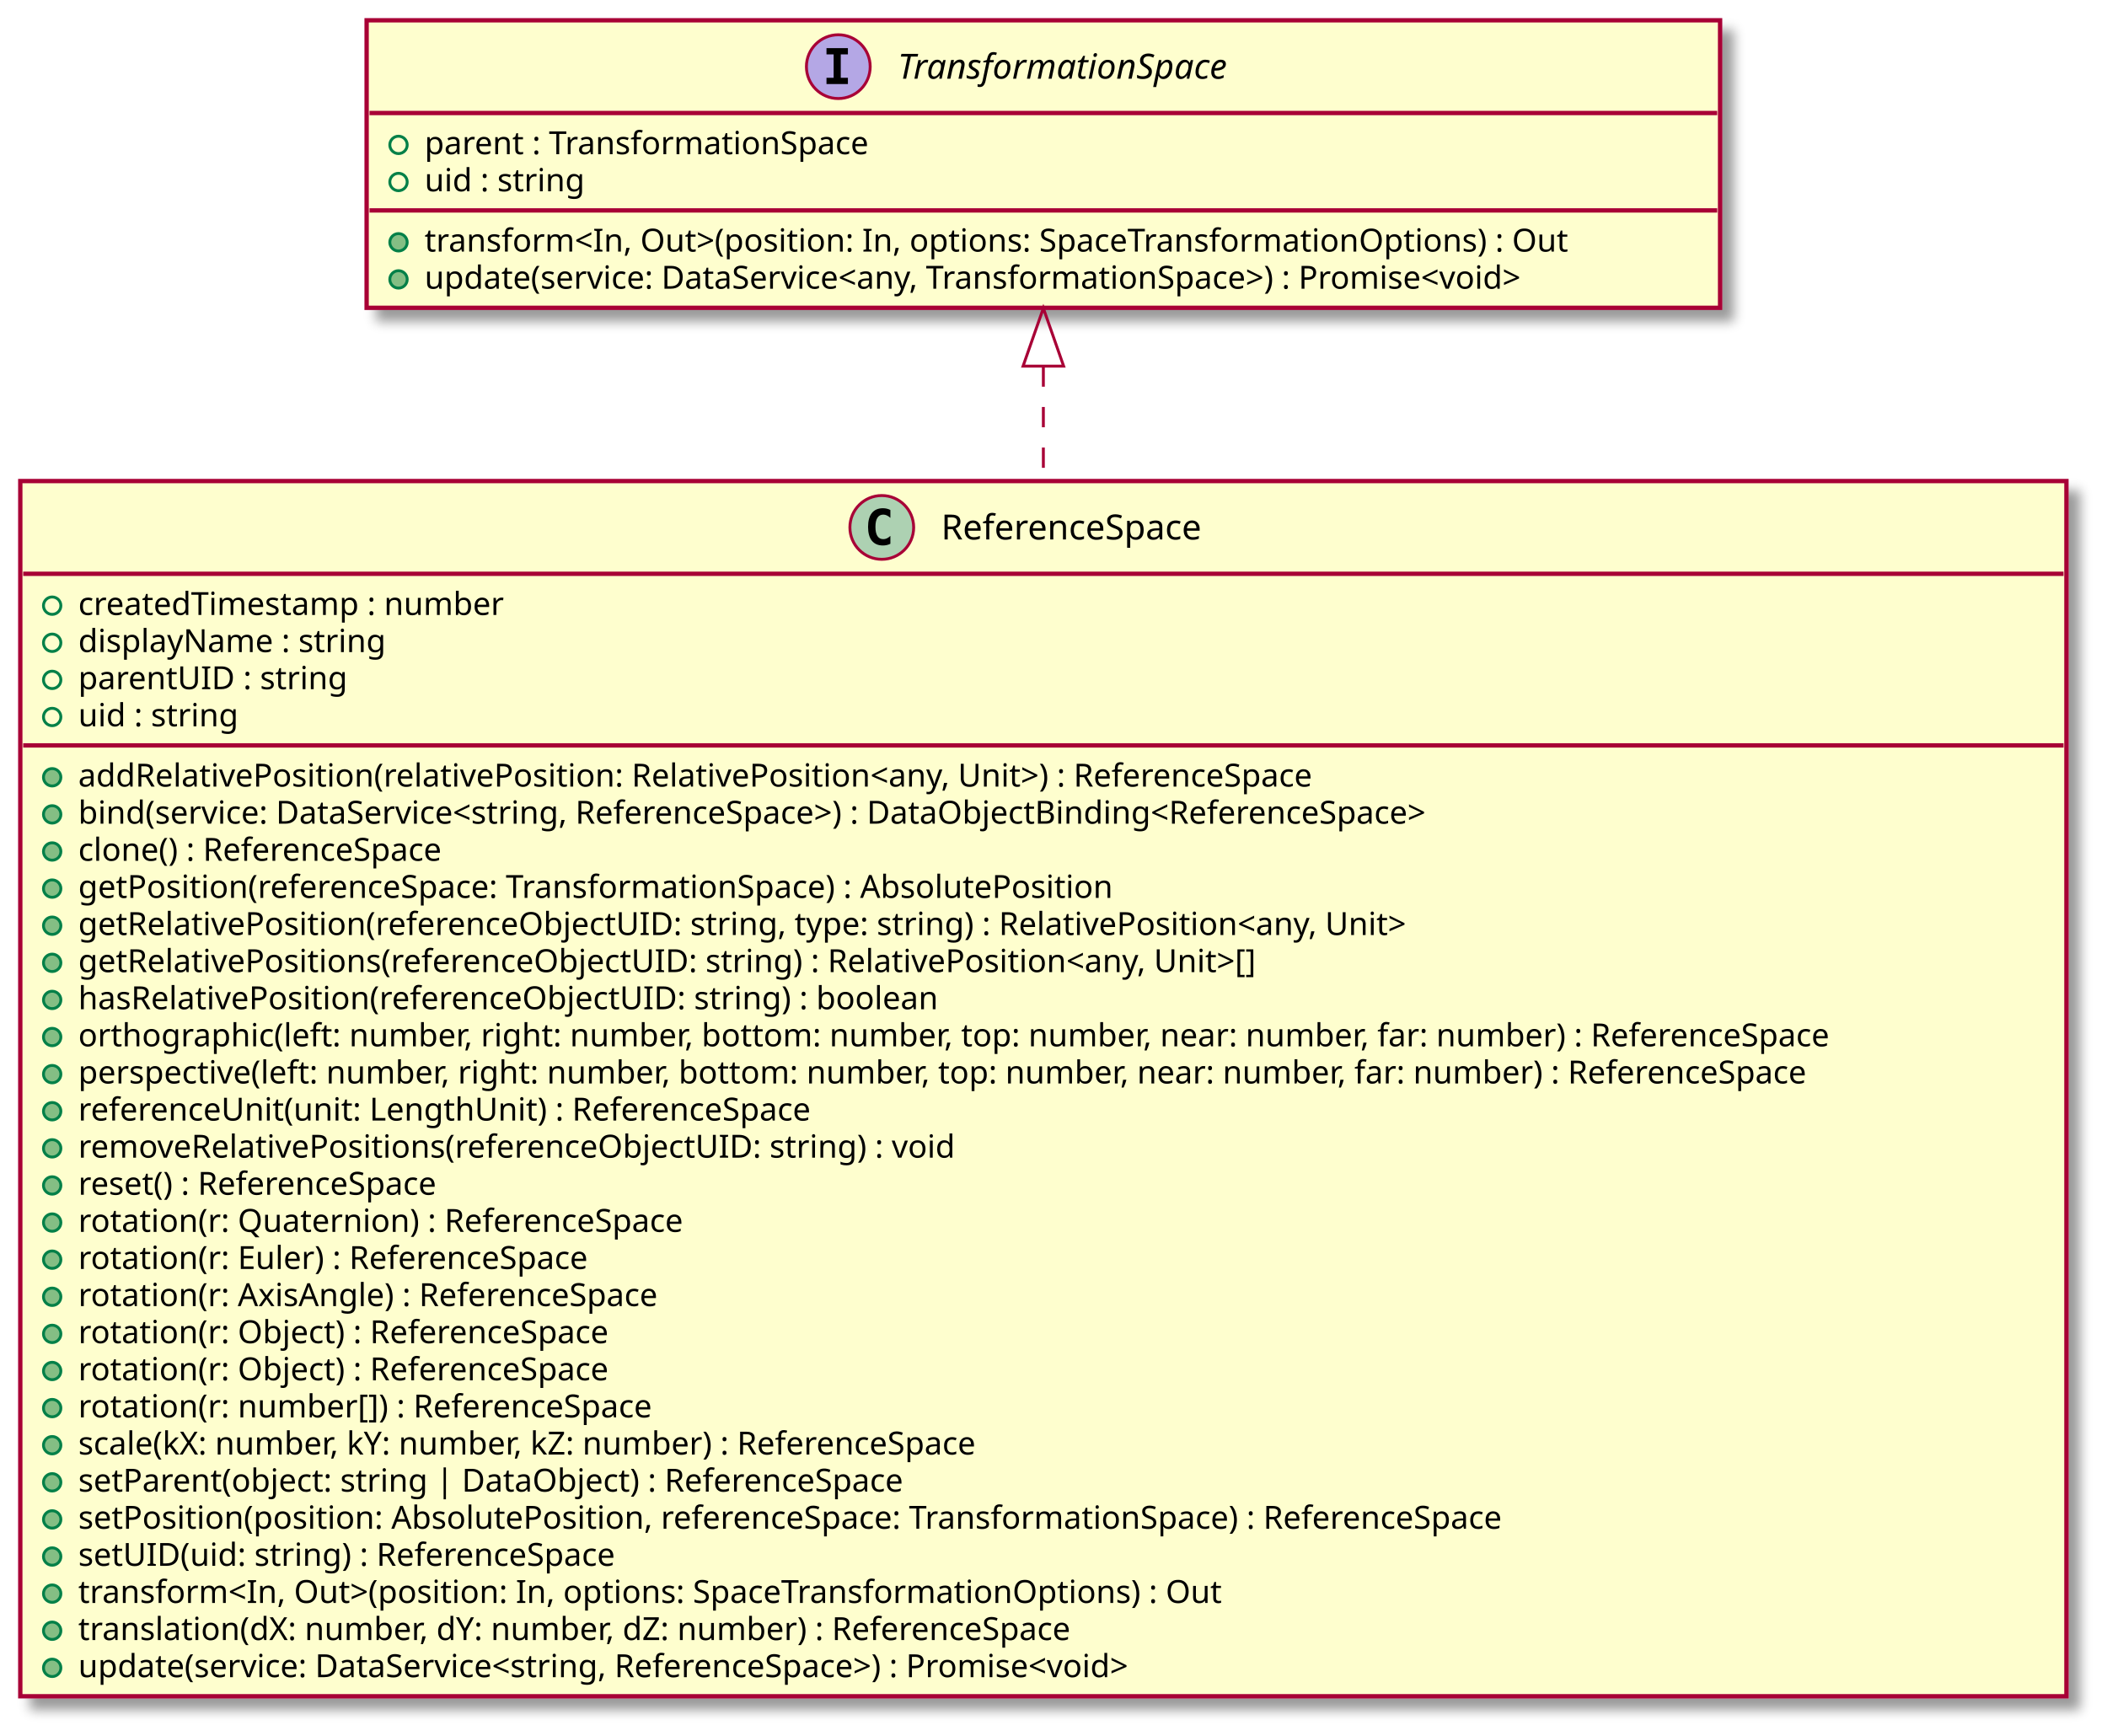
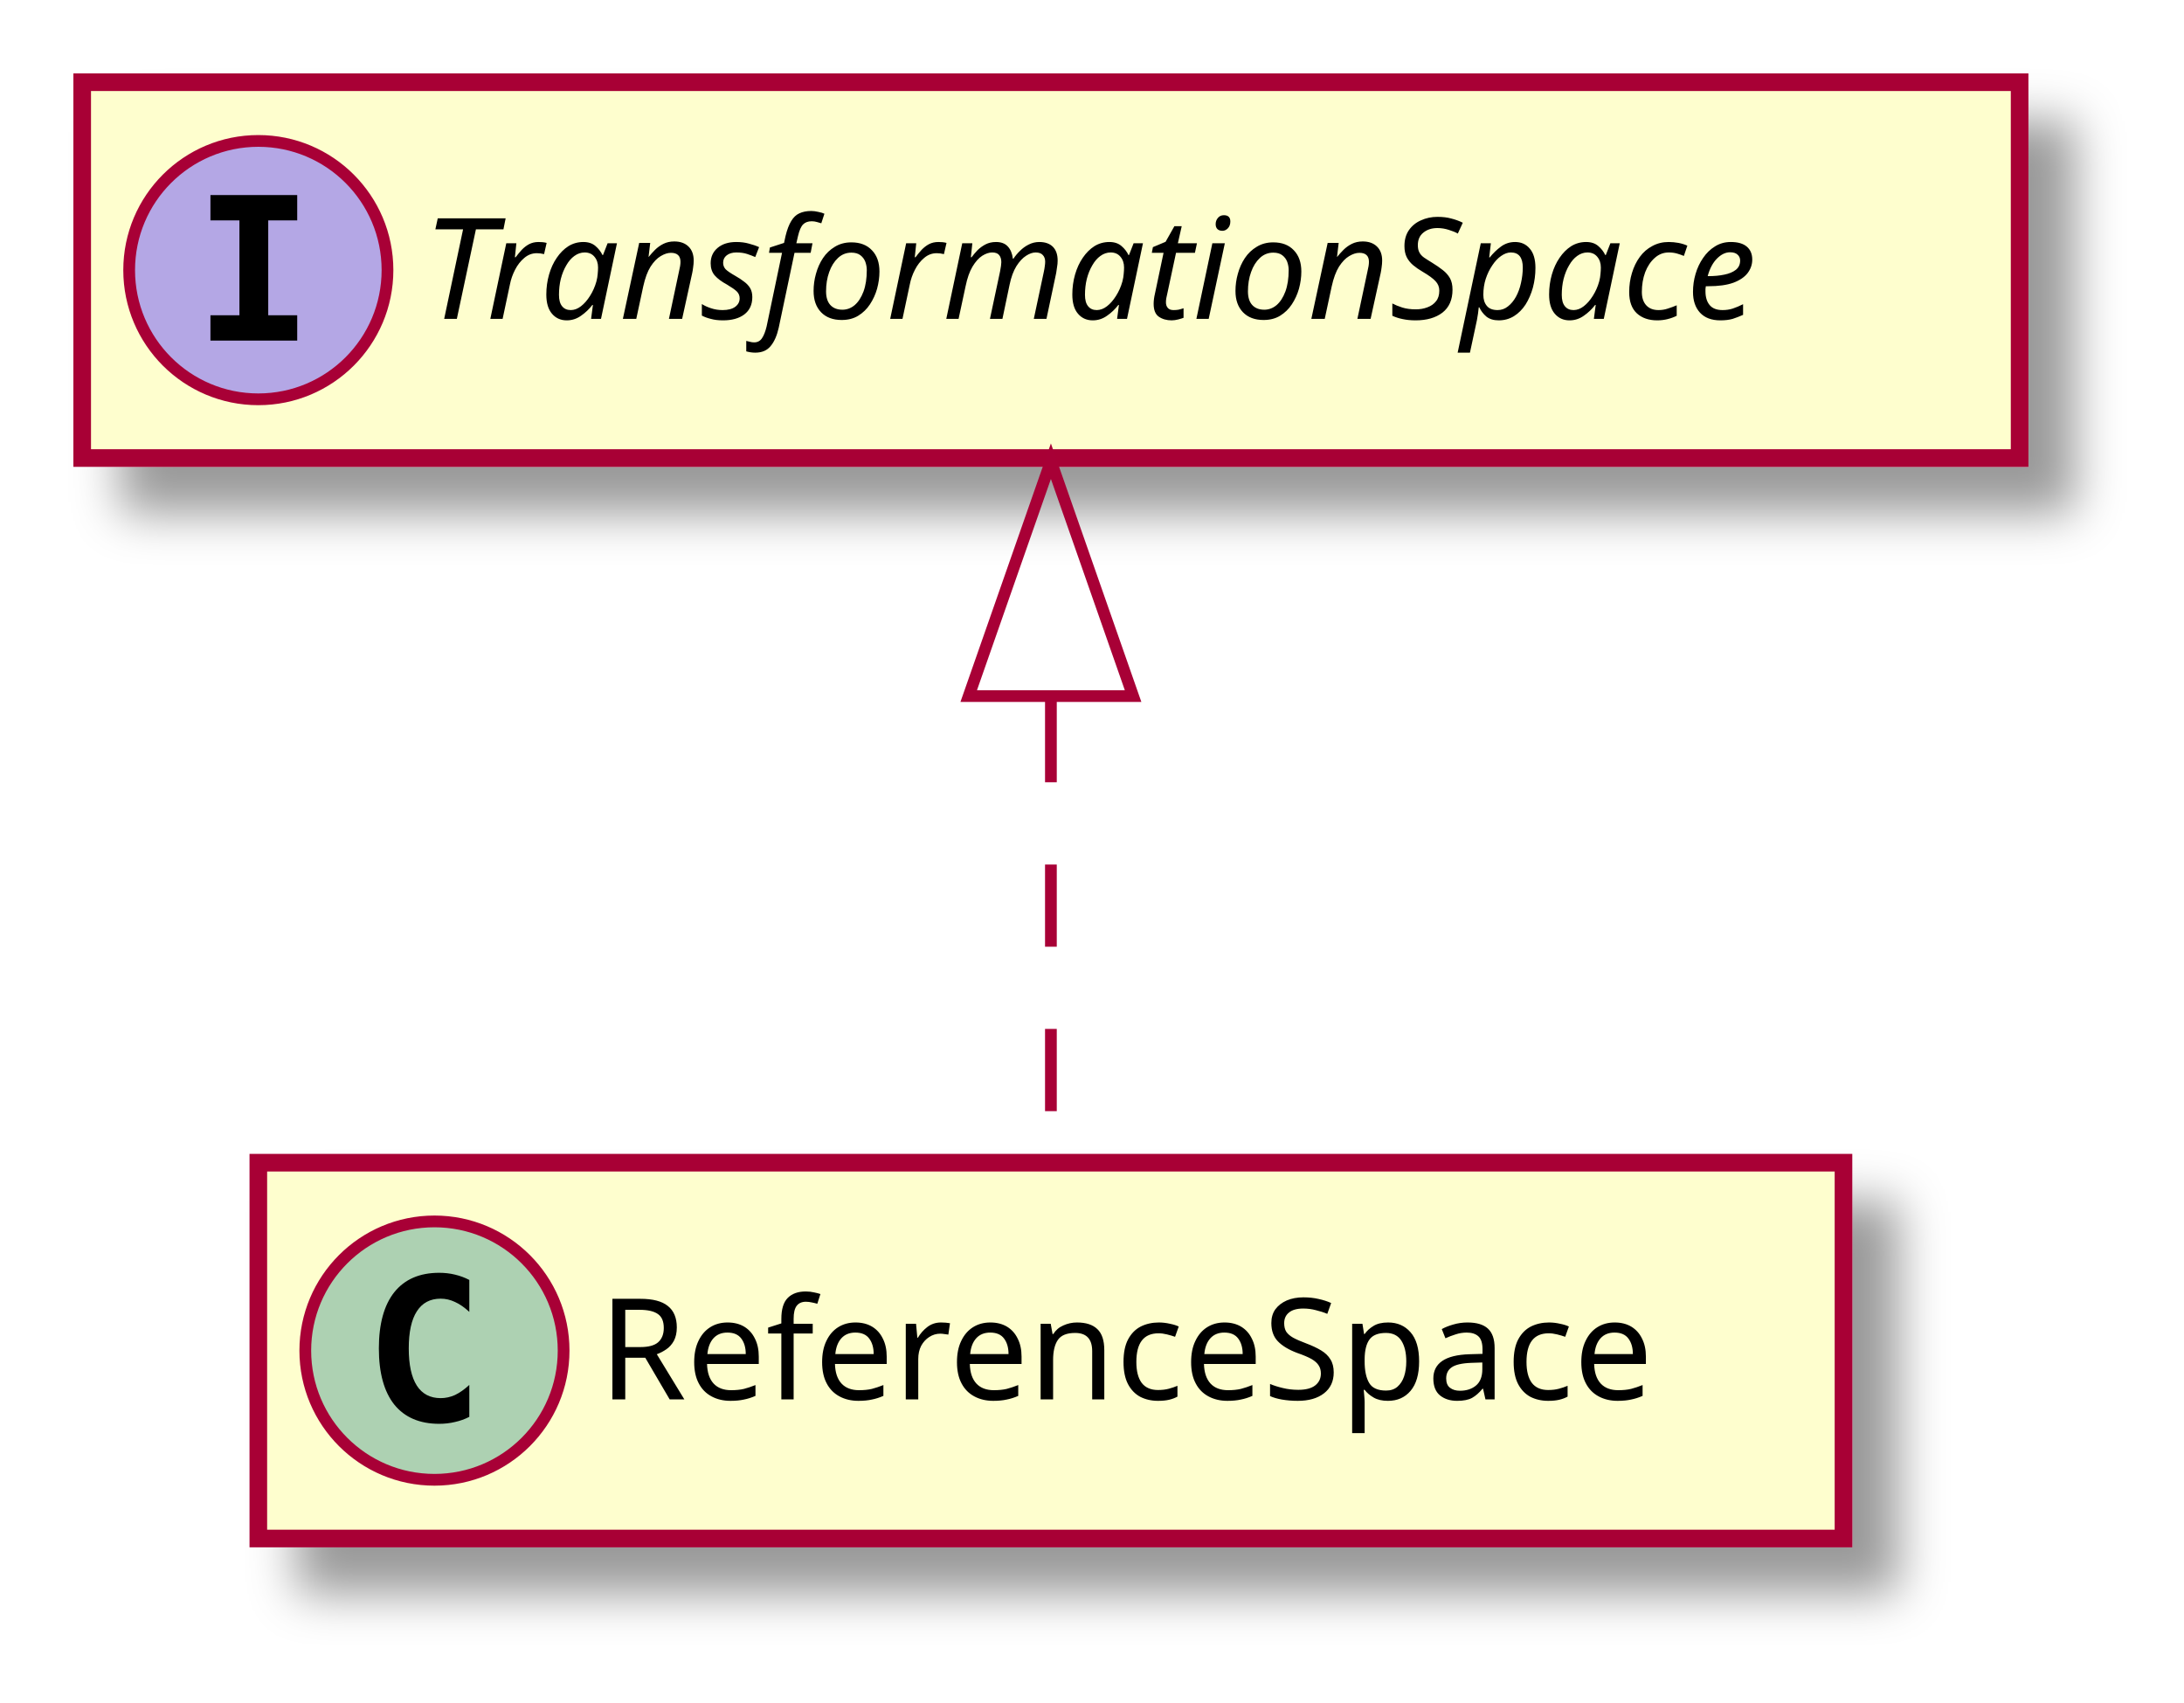
- <svg xmlns="http://www.w3.org/2000/svg" contentScriptType="application/ecmascript" contentStyleType="text/css" height="599px" preserveAspectRatio="none" style="width:727px;height:599px;background:#00000000;" version="1.1" viewBox="0 0 727 599" width="727px" zoomAndPan="magnify">
+ <svg xmlns="http://www.w3.org/2000/svg" contentScriptType="application/ecmascript" contentStyleType="text/css" height="145px" preserveAspectRatio="none" style="width:186px;height:145px;background:#00000000;" version="1.1" viewBox="0 0 186 145" width="186px" zoomAndPan="magnify">
  <defs>
-     <filter height="300%" id="f1jt6co9nwowym" width="300%" x="-1" y="-1">
+     <filter height="300%" id="fqg61jp3s2ckh" width="300%" x="-1" y="-1">
      <feGaussianBlur result="blurOut" stdDeviation="2.0" />
      <feColorMatrix in="blurOut" result="blurOut2" type="matrix" values="0 0 0 0 0 0 0 0 0 0 0 0 0 0 0 0 0 0 .4 0" />
      <feOffset dx="4.0" dy="4.0" in="blurOut2" result="blurOut3" />
      <feBlend in="SourceGraphic" in2="blurOut3" mode="normal" />
    </filter>
  </defs>
  <g>
-     <rect codeLine="4" fill="#FEFECE" filter="url(#f1jt6co9nwowym)" height="99.219" id="TransformationSpace" style="stroke:#A80036;stroke-width:1.5;" width="467" x="126.5" y="7" />
-     <ellipse cx="289.25" cy="23" fill="#B4A7E5" rx="11" ry="11" style="stroke:#A80036;stroke-width:1.0;" />
-     <path d="M285.172,18.766 L285.172,16.609 L292.562,16.609 L292.562,18.766 L290.094,18.766 L290.094,26.844 L292.562,26.844 L292.562,29 L285.172,29 L285.172,26.844 L287.641,26.844 L287.641,18.766 L285.172,18.766 Z " fill="#000000" />
-     <text fill="#000000" font-family="sans-serif" font-size="12" font-style="italic" lengthAdjust="spacing" textLength="133" x="309.75" y="27.154">TransformationSpace</text>
-     <line style="stroke:#A80036;stroke-width:1.5;" x1="127.5" x2="592.5" y1="39" y2="39" />
-     <ellipse cx="137.5" cy="50" rx="3" ry="3" style="stroke:#038048;stroke-width:1.0;fill:none;" />
-     <text fill="#000000" font-family="sans-serif" font-size="11" lengthAdjust="spacing" textLength="172" x="146.5" y="53.21">parent : TransformationSpace</text>
-     <ellipse cx="137.5" cy="62.805" rx="3" ry="3" style="stroke:#038048;stroke-width:1.0;fill:none;" />
-     <text fill="#000000" font-family="sans-serif" font-size="11" lengthAdjust="spacing" textLength="62" x="146.5" y="66.015">uid : string</text>
-     <line style="stroke:#A80036;stroke-width:1.5;" x1="127.5" x2="592.5" y1="72.609" y2="72.609" />
-     <ellipse cx="137.5" cy="83.609" fill="#84BE84" rx="3" ry="3" style="stroke:#038048;stroke-width:1.0;" />
-     <text fill="#000000" font-family="sans-serif" font-size="11" lengthAdjust="spacing" textLength="441" x="146.5" y="86.82">transform&lt;In, Out&gt;(position: In, options: SpaceTransformationOptions) : Out</text>
-     <ellipse cx="137.5" cy="96.414" fill="#84BE84" rx="3" ry="3" style="stroke:#038048;stroke-width:1.0;" />
-     <text fill="#000000" font-family="sans-serif" font-size="11" lengthAdjust="spacing" textLength="433" x="146.5" y="99.624">update(service: DataService&lt;any, TransformationSpace&gt;) : Promise&lt;void&gt;</text>
-     <rect codeLine="10" fill="#FEFECE" filter="url(#f1jt6co9nwowym)" height="419.336" id="ReferenceSpace" style="stroke:#A80036;stroke-width:1.5;" width="706" x="7" y="166" />
-     <ellipse cx="304.25" cy="182" fill="#ADD1B2" rx="11" ry="11" style="stroke:#A80036;stroke-width:1.0;" />
-     <path d="M307.219,187.641 Q306.641,187.938 306,188.078 Q305.359,188.234 304.656,188.234 Q302.156,188.234 300.828,186.594 Q299.516,184.938 299.516,181.812 Q299.516,178.688 300.828,177.031 Q302.156,175.375 304.656,175.375 Q305.359,175.375 306,175.531 Q306.656,175.688 307.219,175.984 L307.219,178.703 Q306.594,178.125 306,177.859 Q305.406,177.578 304.781,177.578 Q303.438,177.578 302.75,178.656 Q302.062,179.719 302.062,181.812 Q302.062,183.906 302.75,184.984 Q303.438,186.047 304.781,186.047 Q305.406,186.047 306,185.781 Q306.594,185.5 307.219,184.922 L307.219,187.641 Z " fill="#000000" />
-     <text fill="#000000" font-family="sans-serif" font-size="12" lengthAdjust="spacing" textLength="103" x="324.75" y="186.154">ReferenceSpace</text>
-     <line style="stroke:#A80036;stroke-width:1.5;" x1="8" x2="712" y1="198" y2="198" />
-     <ellipse cx="18" cy="209" rx="3" ry="3" style="stroke:#038048;stroke-width:1.0;fill:none;" />
-     <text fill="#000000" font-family="sans-serif" font-size="11" lengthAdjust="spacing" textLength="163" x="27" y="212.21">createdTimestamp : number</text>
-     <ellipse cx="18" cy="221.805" rx="3" ry="3" style="stroke:#038048;stroke-width:1.0;fill:none;" />
-     <text fill="#000000" font-family="sans-serif" font-size="11" lengthAdjust="spacing" textLength="118" x="27" y="225.015">displayName : string</text>
-     <ellipse cx="18" cy="234.609" rx="3" ry="3" style="stroke:#038048;stroke-width:1.0;fill:none;" />
-     <text fill="#000000" font-family="sans-serif" font-size="11" lengthAdjust="spacing" textLength="101" x="27" y="237.82">parentUID : string</text>
-     <ellipse cx="18" cy="247.414" rx="3" ry="3" style="stroke:#038048;stroke-width:1.0;fill:none;" />
-     <text fill="#000000" font-family="sans-serif" font-size="11" lengthAdjust="spacing" textLength="62" x="27" y="250.625">uid : string</text>
-     <line style="stroke:#A80036;stroke-width:1.5;" x1="8" x2="712" y1="257.219" y2="257.219" />
-     <ellipse cx="18" cy="268.219" fill="#84BE84" rx="3" ry="3" style="stroke:#038048;stroke-width:1.0;" />
-     <text fill="#000000" font-family="sans-serif" font-size="11" lengthAdjust="spacing" textLength="474" x="27" y="271.429">addRelativePosition(relativePosition: RelativePosition&lt;any, Unit&gt;) : ReferenceSpace</text>
-     <ellipse cx="18" cy="281.023" fill="#84BE84" rx="3" ry="3" style="stroke:#038048;stroke-width:1.0;" />
-     <text fill="#000000" font-family="sans-serif" font-size="11" lengthAdjust="spacing" textLength="526" x="27" y="284.234">bind(service: DataService&lt;string, ReferenceSpace&gt;) : DataObjectBinding&lt;ReferenceSpace&gt;</text>
-     <ellipse cx="18" cy="293.828" fill="#84BE84" rx="3" ry="3" style="stroke:#038048;stroke-width:1.0;" />
-     <text fill="#000000" font-family="sans-serif" font-size="11" lengthAdjust="spacing" textLength="142" x="27" y="297.039">clone() : ReferenceSpace</text>
-     <ellipse cx="18" cy="306.633" fill="#84BE84" rx="3" ry="3" style="stroke:#038048;stroke-width:1.0;" />
-     <text fill="#000000" font-family="sans-serif" font-size="11" lengthAdjust="spacing" textLength="398" x="27" y="309.843">getPosition(referenceSpace: TransformationSpace) : AbsolutePosition</text>
-     <ellipse cx="18" cy="319.438" fill="#84BE84" rx="3" ry="3" style="stroke:#038048;stroke-width:1.0;" />
-     <text fill="#000000" font-family="sans-serif" font-size="11" lengthAdjust="spacing" textLength="508" x="27" y="322.648">getRelativePosition(referenceObjectUID: string, type: string) : RelativePosition&lt;any, Unit&gt;</text>
-     <ellipse cx="18" cy="332.242" fill="#84BE84" rx="3" ry="3" style="stroke:#038048;stroke-width:1.0;" />
-     <text fill="#000000" font-family="sans-serif" font-size="11" lengthAdjust="spacing" textLength="450" x="27" y="335.453">getRelativePositions(referenceObjectUID: string) : RelativePosition&lt;any, Unit&gt;[]</text>
-     <ellipse cx="18" cy="345.047" fill="#84BE84" rx="3" ry="3" style="stroke:#038048;stroke-width:1.0;" />
-     <text fill="#000000" font-family="sans-serif" font-size="11" lengthAdjust="spacing" textLength="326" x="27" y="348.257">hasRelativePosition(referenceObjectUID: string) : boolean</text>
-     <ellipse cx="18" cy="357.852" fill="#84BE84" rx="3" ry="3" style="stroke:#038048;stroke-width:1.0;" />
-     <text fill="#000000" font-family="sans-serif" font-size="11" lengthAdjust="spacing" textLength="680" x="27" y="361.062">orthographic(left: number, right: number, bottom: number, top: number, near: number, far: number) : ReferenceSpace</text>
-     <ellipse cx="18" cy="370.656" fill="#84BE84" rx="3" ry="3" style="stroke:#038048;stroke-width:1.0;" />
-     <text fill="#000000" font-family="sans-serif" font-size="11" lengthAdjust="spacing" textLength="674" x="27" y="373.867">perspective(left: number, right: number, bottom: number, top: number, near: number, far: number) : ReferenceSpace</text>
-     <ellipse cx="18" cy="383.461" fill="#84BE84" rx="3" ry="3" style="stroke:#038048;stroke-width:1.0;" />
-     <text fill="#000000" font-family="sans-serif" font-size="11" lengthAdjust="spacing" textLength="278" x="27" y="386.671">referenceUnit(unit: LengthUnit) : ReferenceSpace</text>
-     <ellipse cx="18" cy="396.266" fill="#84BE84" rx="3" ry="3" style="stroke:#038048;stroke-width:1.0;" />
-     <text fill="#000000" font-family="sans-serif" font-size="11" lengthAdjust="spacing" textLength="333" x="27" y="399.476">removeRelativePositions(referenceObjectUID: string) : void</text>
-     <ellipse cx="18" cy="409.07" fill="#84BE84" rx="3" ry="3" style="stroke:#038048;stroke-width:1.0;" />
-     <text fill="#000000" font-family="sans-serif" font-size="11" lengthAdjust="spacing" textLength="142" x="27" y="412.281">reset() : ReferenceSpace</text>
-     <ellipse cx="18" cy="421.875" fill="#84BE84" rx="3" ry="3" style="stroke:#038048;stroke-width:1.0;" />
-     <text fill="#000000" font-family="sans-serif" font-size="11" lengthAdjust="spacing" textLength="232" x="27" y="425.085">rotation(r: Quaternion) : ReferenceSpace</text>
-     <ellipse cx="18" cy="434.68" fill="#84BE84" rx="3" ry="3" style="stroke:#038048;stroke-width:1.0;" />
-     <text fill="#000000" font-family="sans-serif" font-size="11" lengthAdjust="spacing" textLength="198" x="27" y="437.89">rotation(r: Euler) : ReferenceSpace</text>
-     <ellipse cx="18" cy="447.484" fill="#84BE84" rx="3" ry="3" style="stroke:#038048;stroke-width:1.0;" />
-     <text fill="#000000" font-family="sans-serif" font-size="11" lengthAdjust="spacing" textLength="223" x="27" y="450.695">rotation(r: AxisAngle) : ReferenceSpace</text>
-     <ellipse cx="18" cy="460.289" fill="#84BE84" rx="3" ry="3" style="stroke:#038048;stroke-width:1.0;" />
-     <text fill="#000000" font-family="sans-serif" font-size="11" lengthAdjust="spacing" textLength="205" x="27" y="463.5">rotation(r: Object) : ReferenceSpace</text>
-     <ellipse cx="18" cy="473.094" fill="#84BE84" rx="3" ry="3" style="stroke:#038048;stroke-width:1.0;" />
-     <text fill="#000000" font-family="sans-serif" font-size="11" lengthAdjust="spacing" textLength="205" x="27" y="476.304">rotation(r: Object) : ReferenceSpace</text>
-     <ellipse cx="18" cy="485.898" fill="#84BE84" rx="3" ry="3" style="stroke:#038048;stroke-width:1.0;" />
-     <text fill="#000000" font-family="sans-serif" font-size="11" lengthAdjust="spacing" textLength="221" x="27" y="489.109">rotation(r: number[]) : ReferenceSpace</text>
-     <ellipse cx="18" cy="498.703" fill="#84BE84" rx="3" ry="3" style="stroke:#038048;stroke-width:1.0;" />
-     <text fill="#000000" font-family="sans-serif" font-size="11" lengthAdjust="spacing" textLength="355" x="27" y="501.914">scale(kX: number, kY: number, kZ: number) : ReferenceSpace</text>
-     <ellipse cx="18" cy="511.508" fill="#84BE84" rx="3" ry="3" style="stroke:#038048;stroke-width:1.0;" />
-     <text fill="#000000" font-family="sans-serif" font-size="11" lengthAdjust="spacing" textLength="316" x="27" y="514.718">setParent(object: string | DataObject) : ReferenceSpace</text>
-     <ellipse cx="18" cy="524.312" fill="#84BE84" rx="3" ry="3" style="stroke:#038048;stroke-width:1.0;" />
-     <text fill="#000000" font-family="sans-serif" font-size="11" lengthAdjust="spacing" textLength="551" x="27" y="527.523">setPosition(position: AbsolutePosition, referenceSpace: TransformationSpace) : ReferenceSpace</text>
-     <ellipse cx="18" cy="537.117" fill="#84BE84" rx="3" ry="3" style="stroke:#038048;stroke-width:1.0;" />
-     <text fill="#000000" font-family="sans-serif" font-size="11" lengthAdjust="spacing" textLength="207" x="27" y="540.328">setUID(uid: string) : ReferenceSpace</text>
-     <ellipse cx="18" cy="549.922" fill="#84BE84" rx="3" ry="3" style="stroke:#038048;stroke-width:1.0;" />
-     <text fill="#000000" font-family="sans-serif" font-size="11" lengthAdjust="spacing" textLength="441" x="27" y="553.132">transform&lt;In, Out&gt;(position: In, options: SpaceTransformationOptions) : Out</text>
-     <ellipse cx="18" cy="562.727" fill="#84BE84" rx="3" ry="3" style="stroke:#038048;stroke-width:1.0;" />
-     <text fill="#000000" font-family="sans-serif" font-size="11" lengthAdjust="spacing" textLength="389" x="27" y="565.937">translation(dX: number, dY: number, dZ: number) : ReferenceSpace</text>
-     <ellipse cx="18" cy="575.531" fill="#84BE84" rx="3" ry="3" style="stroke:#038048;stroke-width:1.0;" />
-     <text fill="#000000" font-family="sans-serif" font-size="11" lengthAdjust="spacing" textLength="415" x="27" y="578.742">update(service: DataService&lt;string, ReferenceSpace&gt;) : Promise&lt;void&gt;</text>
-     <path codeLine="41" d="M360,126.44 C360,138.65 360,151.92 360,165.77 " fill="none" id="TransformationSpace-backto-ReferenceSpace" style="stroke:#A80036;stroke-width:1.0;stroke-dasharray:7.0,7.0;" />
-     <polygon fill="none" points="353,126.34,360,106.34,367,126.34,353,126.34" style="stroke:#A80036;stroke-width:1.0;" />
+     <rect codeLine="4" fill="#FEFECE" filter="url(#fqg61jp3s2ckh)" height="32" id="TransformationSpace" style="stroke:#A80036;stroke-width:1.5;" width="165" x="7" y="7" />
+     <ellipse cx="22" cy="23" fill="#B4A7E5" rx="11" ry="11" style="stroke:#A80036;stroke-width:1.0;" />
+     <path d="M17.922,18.766 L17.922,16.609 L25.312,16.609 L25.312,18.766 L22.844,18.766 L22.844,26.844 L25.312,26.844 L25.312,29 L17.922,29 L17.922,26.844 L20.391,26.844 L20.391,18.766 L17.922,18.766 Z " fill="#000000" />
+     <text fill="#000000" font-family="sans-serif" font-size="12" font-style="italic" lengthAdjust="spacing" textLength="133" x="36" y="27.154">TransformationSpace</text>
+     <rect codeLine="6" fill="#FEFECE" filter="url(#fqg61jp3s2ckh)" height="32" id="ReferenceSpace" style="stroke:#A80036;stroke-width:1.5;" width="135" x="22" y="99" />
+     <ellipse cx="37" cy="115" fill="#ADD1B2" rx="11" ry="11" style="stroke:#A80036;stroke-width:1.0;" />
+     <path d="M39.969,120.641 Q39.391,120.938 38.75,121.078 Q38.109,121.234 37.406,121.234 Q34.906,121.234 33.578,119.594 Q32.266,117.938 32.266,114.812 Q32.266,111.688 33.578,110.031 Q34.906,108.375 37.406,108.375 Q38.109,108.375 38.75,108.531 Q39.406,108.688 39.969,108.984 L39.969,111.703 Q39.344,111.125 38.75,110.859 Q38.156,110.578 37.531,110.578 Q36.188,110.578 35.5,111.656 Q34.812,112.719 34.812,114.812 Q34.812,116.906 35.5,117.984 Q36.188,119.047 37.531,119.047 Q38.156,119.047 38.75,118.781 Q39.344,118.5 39.969,117.922 L39.969,120.641 Z " fill="#000000" />
+     <text fill="#000000" font-family="sans-serif" font-size="12" lengthAdjust="spacing" textLength="103" x="51" y="119.154">ReferenceSpace</text>
+     <path codeLine="8" d="M89.5,59.61 C89.5,73.31 89.5,88.22 89.5,98.96 " fill="none" id="TransformationSpace-backto-ReferenceSpace" style="stroke:#A80036;stroke-width:1.0;stroke-dasharray:7.0,7.0;" />
+     <polygon fill="none" points="82.5,59.27,89.5,39.27,96.5,59.27,82.5,59.27" style="stroke:#A80036;stroke-width:1.0;" />
  </g>
</svg>
